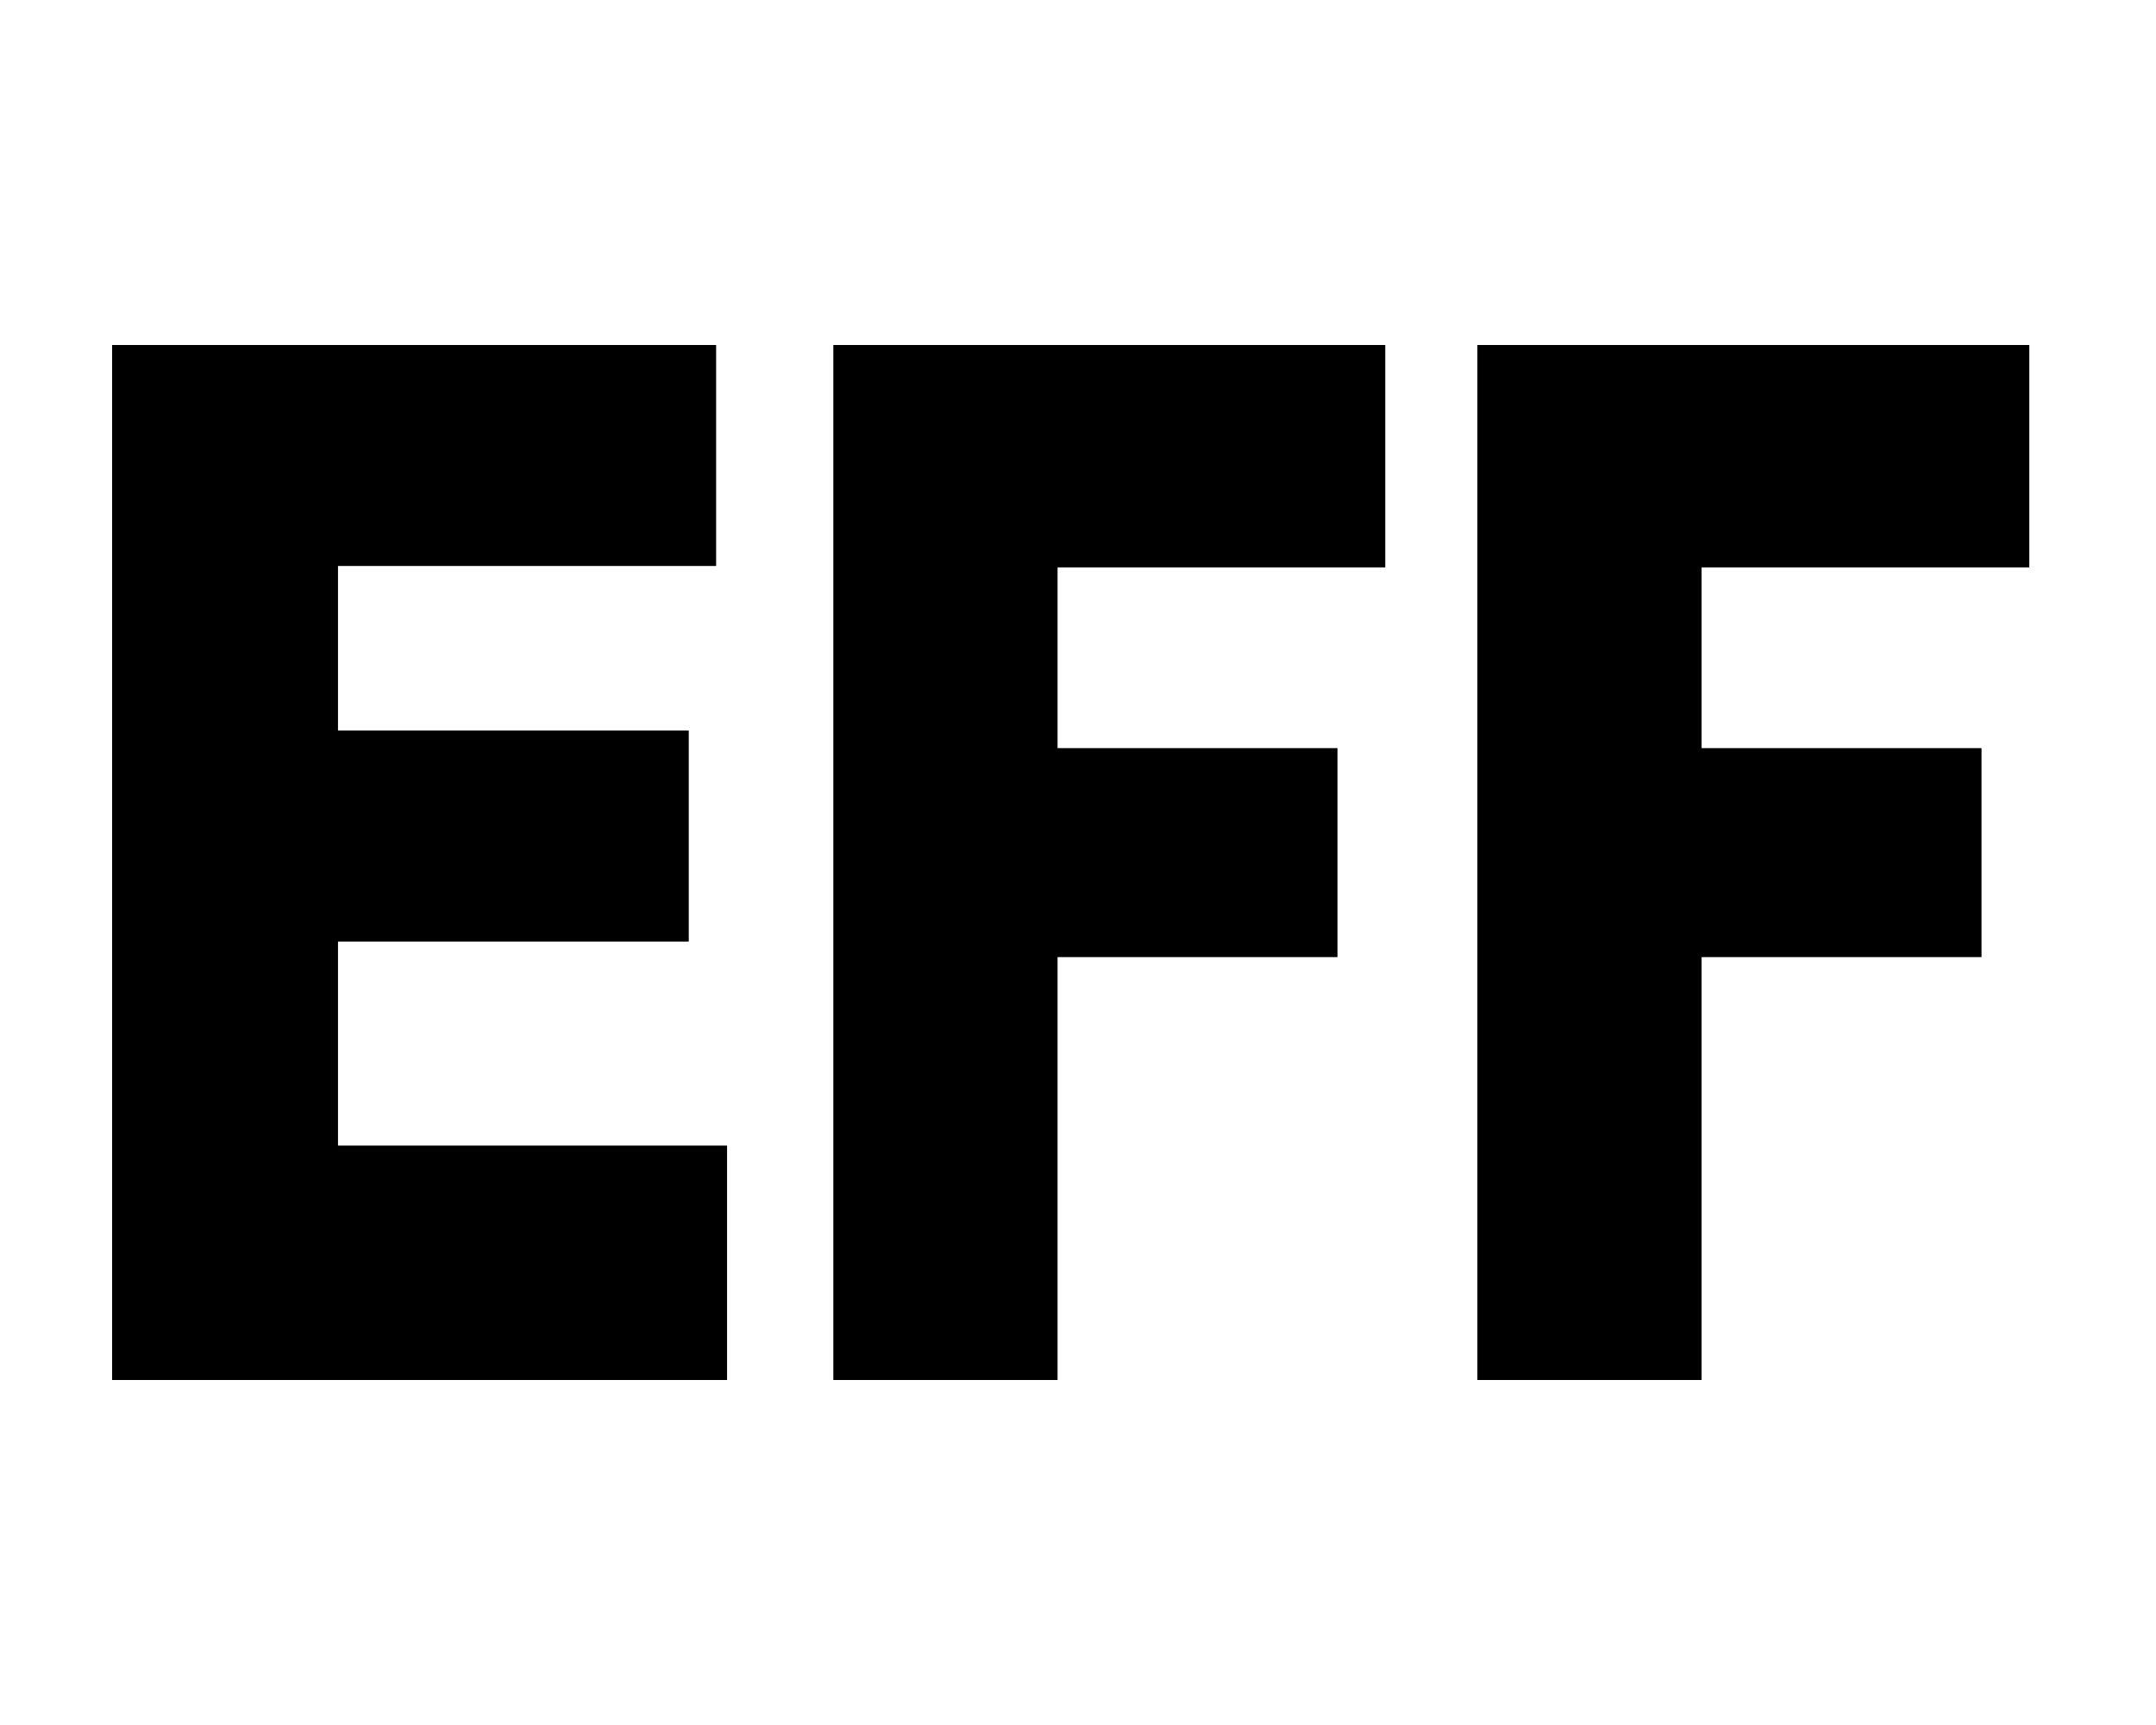
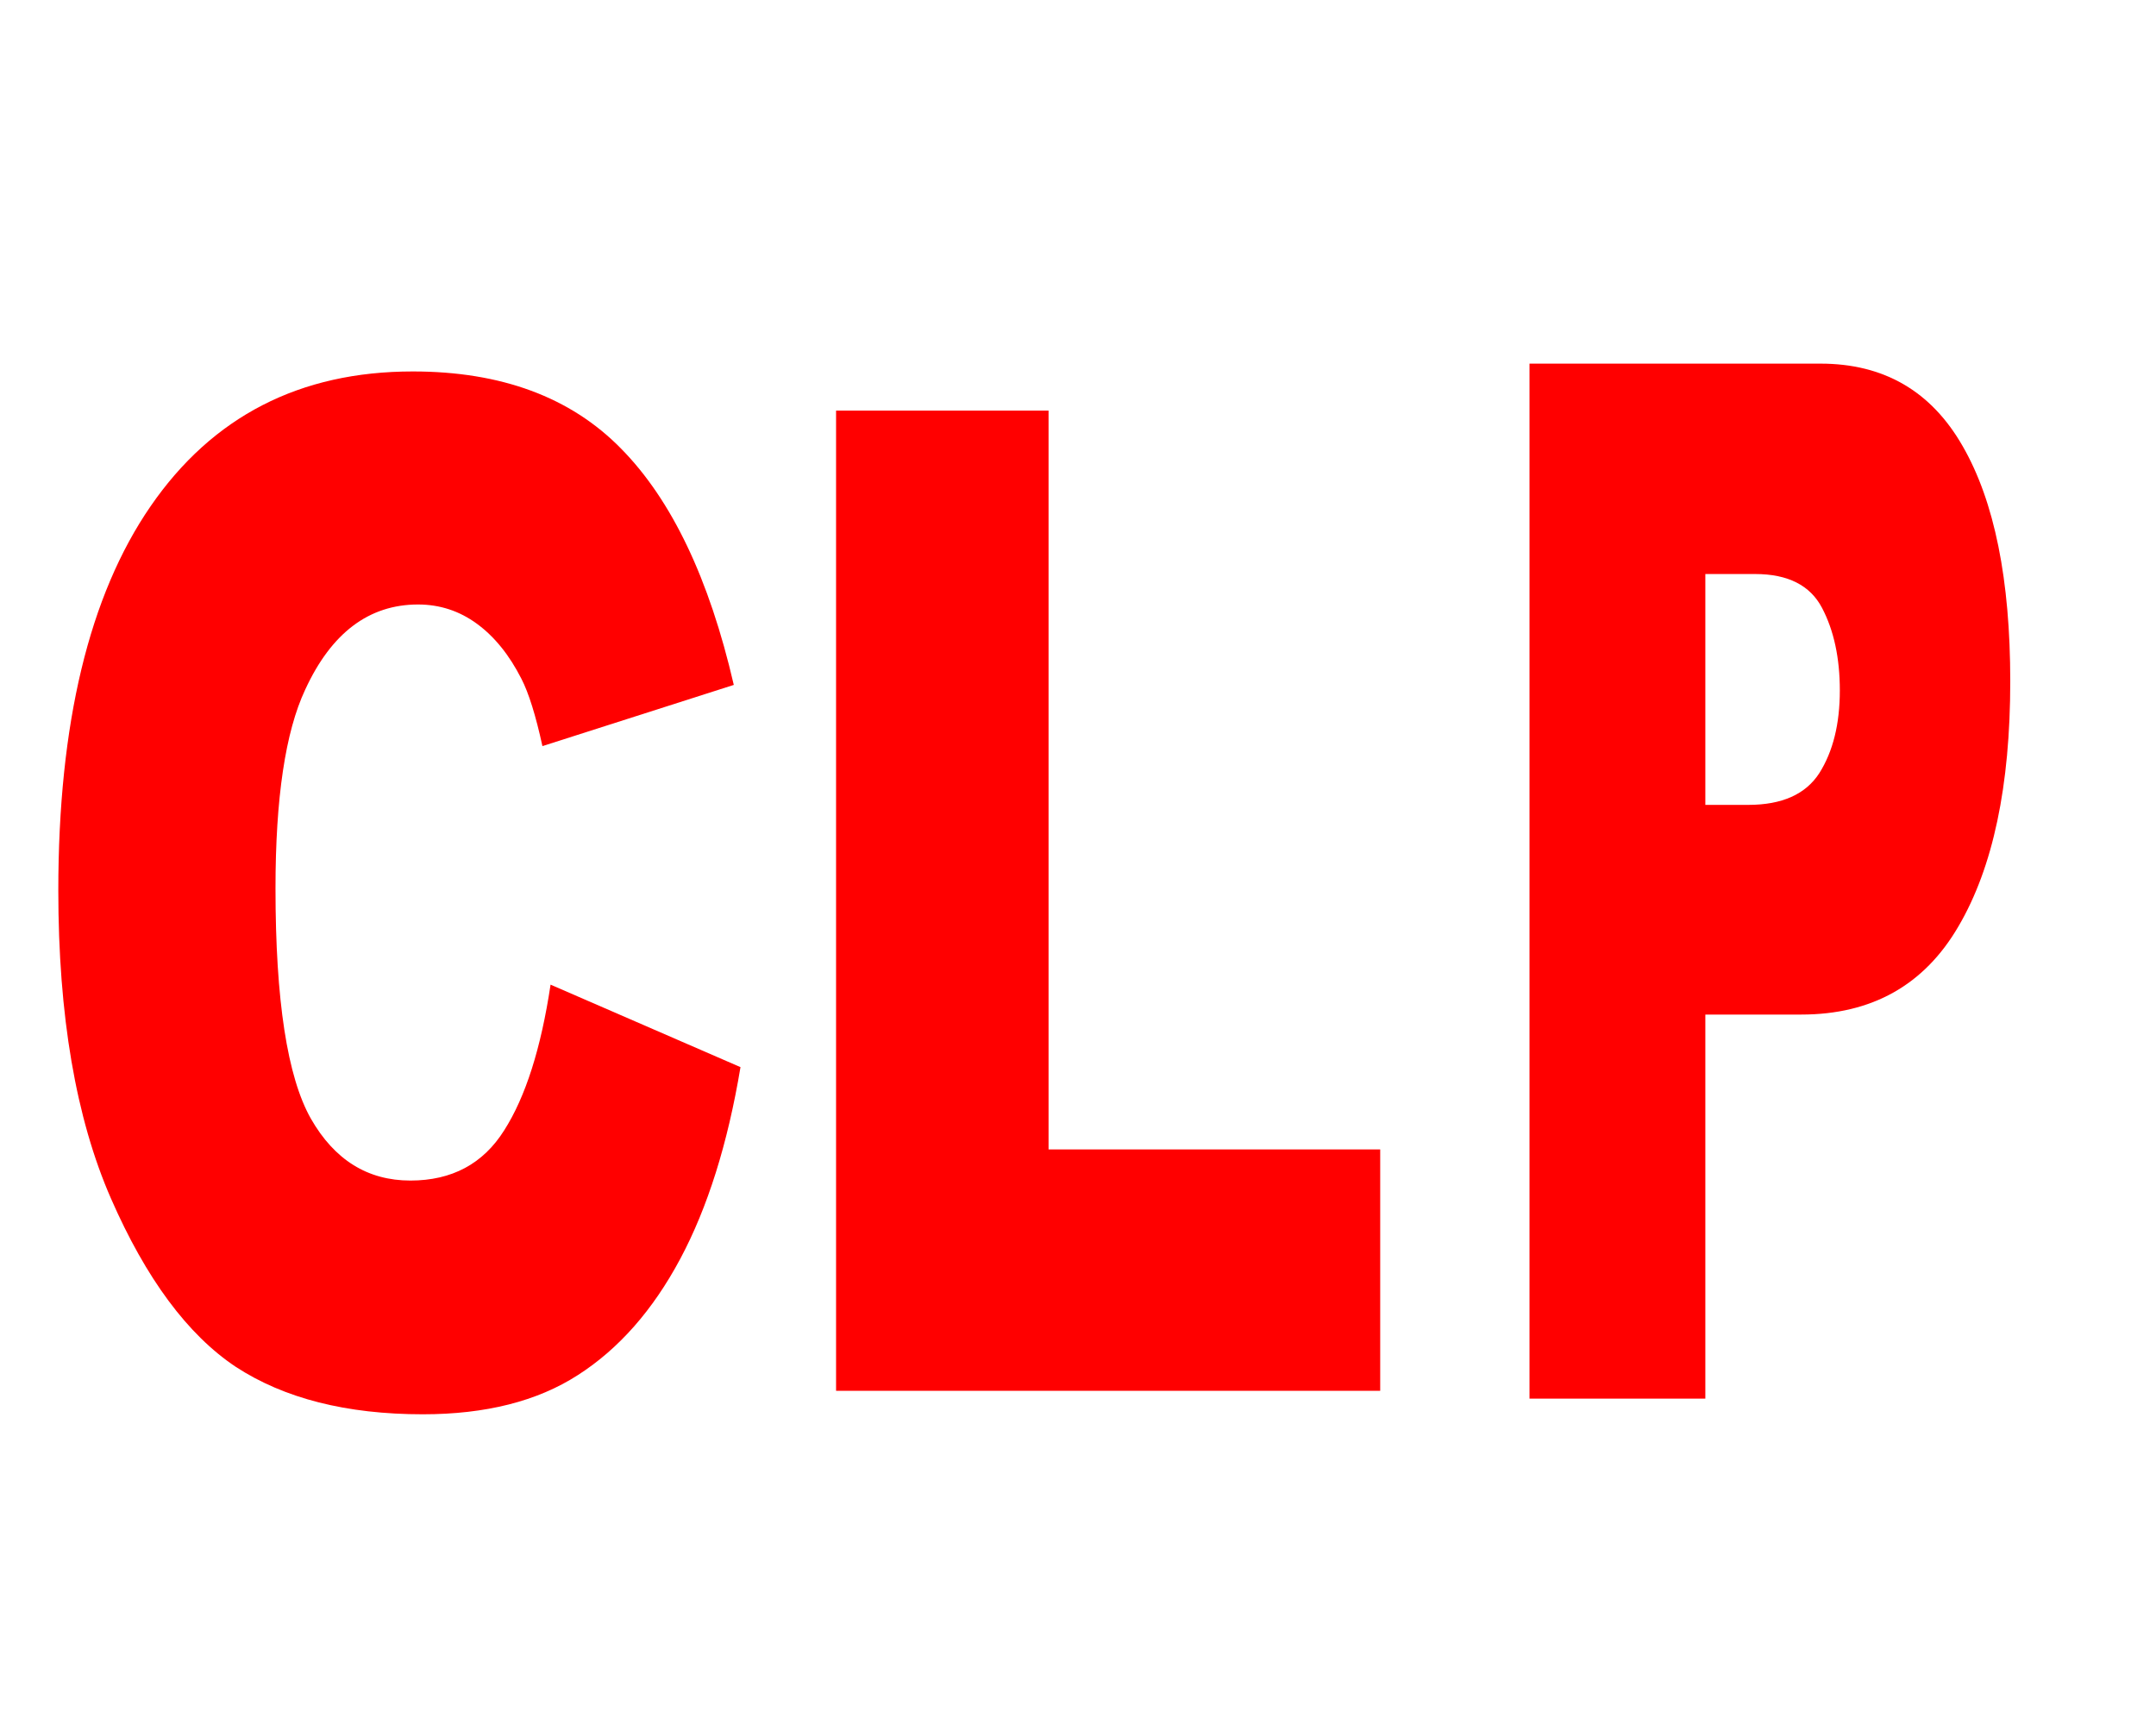
- <svg xmlns="http://www.w3.org/2000/svg" version="1.1" id="Layer_1" x="0px" y="0px" viewBox="0 0 250 200" xml:space="preserve" width="250" height="200">
+ <svg xmlns="http://www.w3.org/2000/svg" height="200" width="250" xml:space="preserve" viewBox="0 0 250 200" y="0px" x="0px" id="Layer_1" version="1.1">
  <defs id="defs9" />
-   <style type="text/css" id="style3">
+   <style id="style3" type="text/css">
	.st0{font-family:"Arial Black", "Arial Bold", Gadget, sans-serif;}
	.st1{font-size:75px;}
</style>
-   <g transform="scale(0.8592747,1.163772)" style="font-size:144.049px;font-family:'Arial Black', 'Arial Bold', Gadget, sans-serif" id="text5">
-     <path d="m 15.129,34.371 81.508,0 0,22.015 -51.026,0 0,16.388 47.334,0 0,21.031 -47.334,0 0,20.327 52.503,0 0,23.352 -82.985,0 0,-103.113 z" style="font-size:144.049px;font-family:'Arial Black', 'Arial Bold', Gadget, sans-serif" id="path3432" />
-     <path d="m 112.455,34.371 74.481,0 0,22.156 -44.223,0 0,18.006 37.773,0 0,20.82 -37.773,0 0,42.131 -30.258,0 0,-103.113 z" style="font-size:144.049px;font-family:'Arial Black', 'Arial Bold', Gadget, sans-serif" id="path3434" />
-     <path d="m 199.365,34.371 74.481,0 0,22.156 -44.223,0 0,18.006 37.773,0 0,20.82 -37.773,0 0,42.131 -30.258,0 0,-103.113 z" style="font-size:144.049px;font-family:'Arial Black', 'Arial Bold', Gadget, sans-serif" id="path3436" />
+   <g id="text5" style="font-size:144.049px;font-family:'Arial Black', 'Arial Bold', Gadget, sans-serif" transform="scale(0.8592747,1.163772)">
+     <path id="path3374" style="font-size:152.534px;font-family:'Arial Black', 'Arial Bold', Gadget, sans-serif;stroke-width:0.941;fill:#ff0000" d="m 74.297,98.096 25.629,8.218 q -2.582,11.437 -8.134,19.108 -5.552,7.67 -13.815,11.574 -8.199,3.904 -20.916,3.904 -15.429,0 -25.242,-4.726 -9.748,-4.794 -16.849,-16.779 -7.101,-11.985 -7.101,-30.682 0,-24.929 12.459,-38.284 12.524,-13.423 35.377,-13.423 17.882,0 28.082,7.67 10.265,7.67 15.235,23.559 L 73.199,74.332 q -1.356,-4.589 -2.84,-6.712 -2.453,-3.561 -6.004,-5.479 -3.551,-1.918 -7.94,-1.918 -9.942,0 -15.235,8.492 -4.003,6.301 -4.003,19.792 0,16.711 4.777,22.943 4.777,6.164 13.428,6.164 8.392,0 12.653,-4.999 4.325,-4.999 6.262,-14.519 z" />
+     <path d="m 112.824,40.908 h 28.675 v 73.605 h 44.753 v 24.046 h -73.427 z" style="font-size:141.351px;font-family:'Arial Black', 'Arial Bold', Gadget, sans-serif;stroke-width:0.973;fill:#ff0000" id="path4989" />
+     <path id="path4920" style="font-size:131.805px;font-family:'Arial Black', 'Arial Bold', Gadget, sans-serif;fill:#ff0000" d="m 206.399,36.227 h 39.27 q 12.829,0 19.192,8.229 6.415,8.229 6.415,23.422 0,15.615 -6.988,24.407 -6.936,8.792 -21.226,8.792 h -12.934 v 38.263 h -23.729 z m 23.729,43.96 h 5.789 q 6.832,0 9.596,-3.165 2.764,-3.235 2.764,-8.229 0,-4.853 -2.399,-8.229 -2.399,-3.376 -9.022,-3.376 h -6.728 z" />
  </g>
-   <text transform="scale(0.7998308,1.250264)" class="st0 st1" x="5.001" y="96.02" style="font-size:97.246px;font-family:'Arial Black', 'Arial Bold', Gadget, sans-serif" id="text3386" />
-   <text xml:space="preserve" style="font-style:normal;font-weight:normal;font-size:40px;line-height:125%;font-family:sans-serif;letter-spacing:0px;word-spacing:0px;fill:#000000;fill-opacity:1;stroke:none;stroke-width:1px;stroke-linecap:butt;stroke-linejoin:miter;stroke-opacity:1" x="83.726" y="71.757" id="text3370">
-     <tspan id="tspan3372" x="83.726" y="71.757" />
-   </text>
-   <text xml:space="preserve" style="font-style:normal;font-weight:normal;font-size:40px;line-height:125%;font-family:sans-serif;letter-spacing:0px;word-spacing:0px;fill:#000000;fill-opacity:1;stroke:none;stroke-width:1px;stroke-linecap:butt;stroke-linejoin:miter;stroke-opacity:1" x="30.366" y="93.868" id="text3374">
-     <tspan id="tspan3376" x="30.366" y="93.868" />
-   </text>
-   <flowRoot xml:space="preserve" id="flowRoot3378" style="font-style:normal;font-weight:normal;font-size:40px;line-height:125%;font-family:sans-serif;letter-spacing:0px;word-spacing:0px;fill:#000000;fill-opacity:1;stroke:none;stroke-width:1px;stroke-linecap:butt;stroke-linejoin:miter;stroke-opacity:1" transform="translate(0,-50)">
-     <flowRegion id="flowRegion3380">
-       <rect id="rect3382" width="115.271" height="155.66" x="53.066" y="38.915" />
-     </flowRegion>
-     <flowPara id="flowPara3384" />
-   </flowRoot>
+   <text id="text3386" style="font-size:97.246px;font-family:'Arial Black', 'Arial Bold', Gadget, sans-serif" y="96.02" x="5.001" class="st0 st1" transform="scale(0.7998308,1.250264)" />
</svg>
